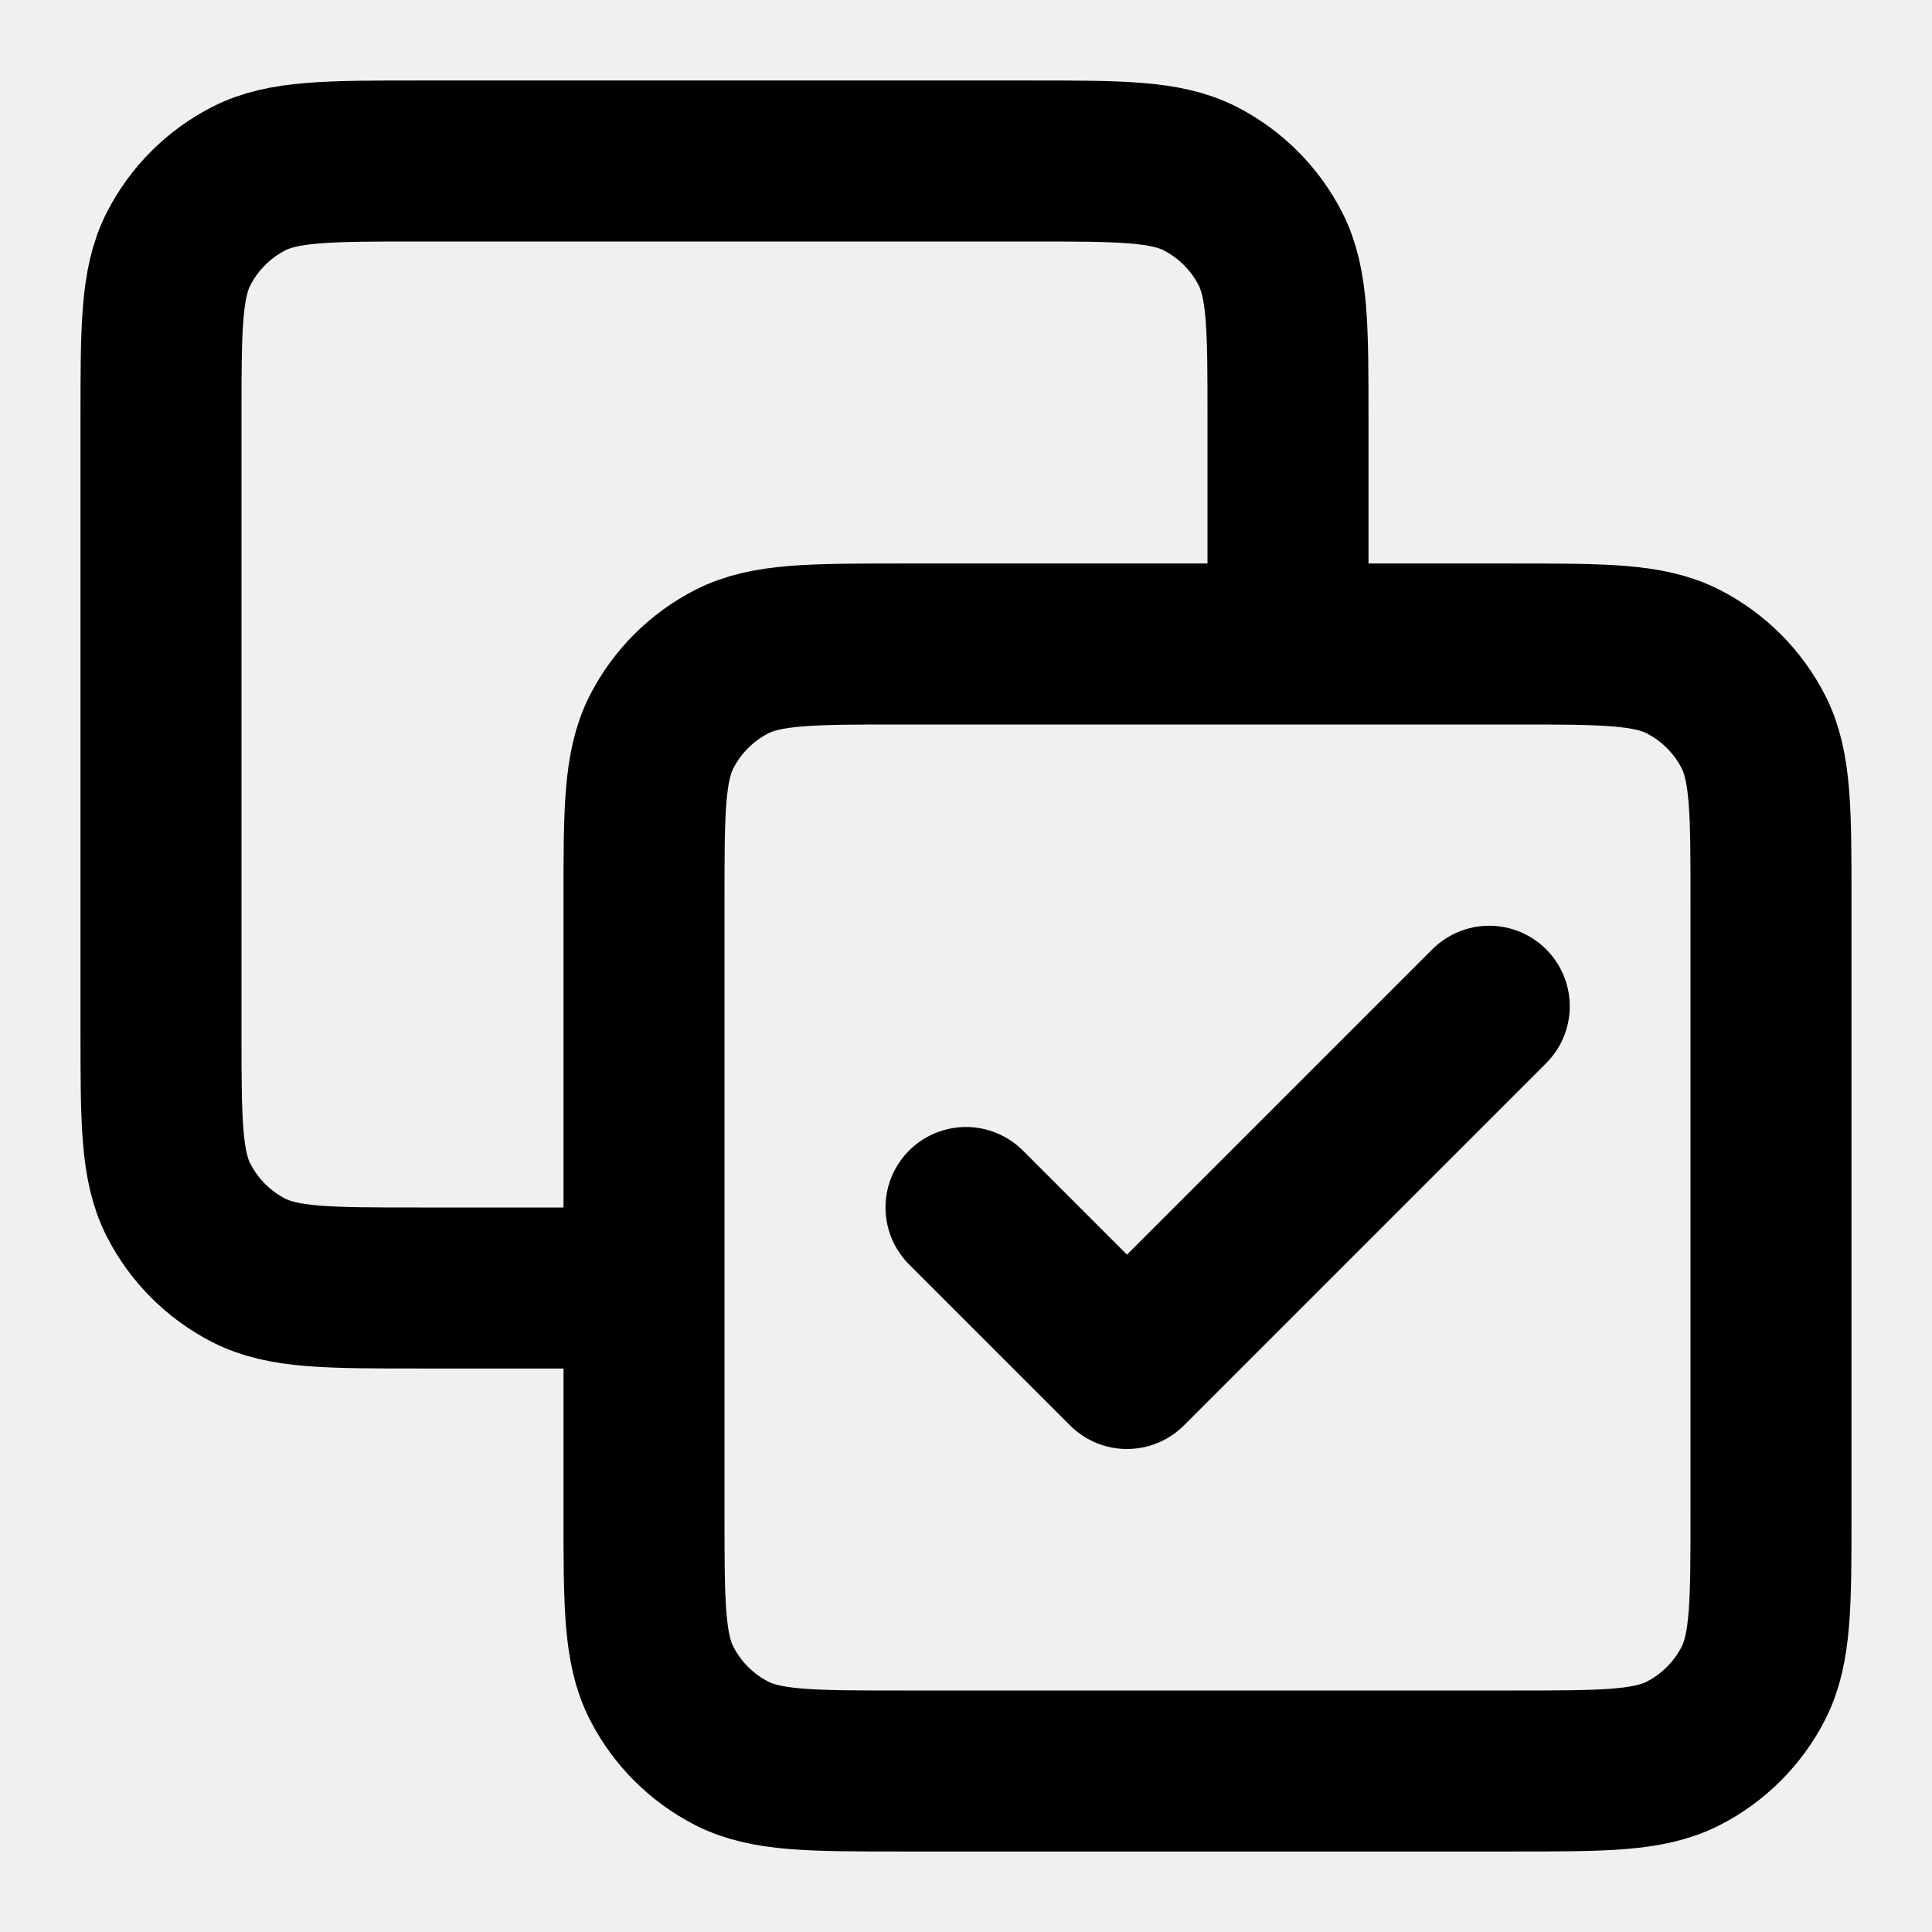
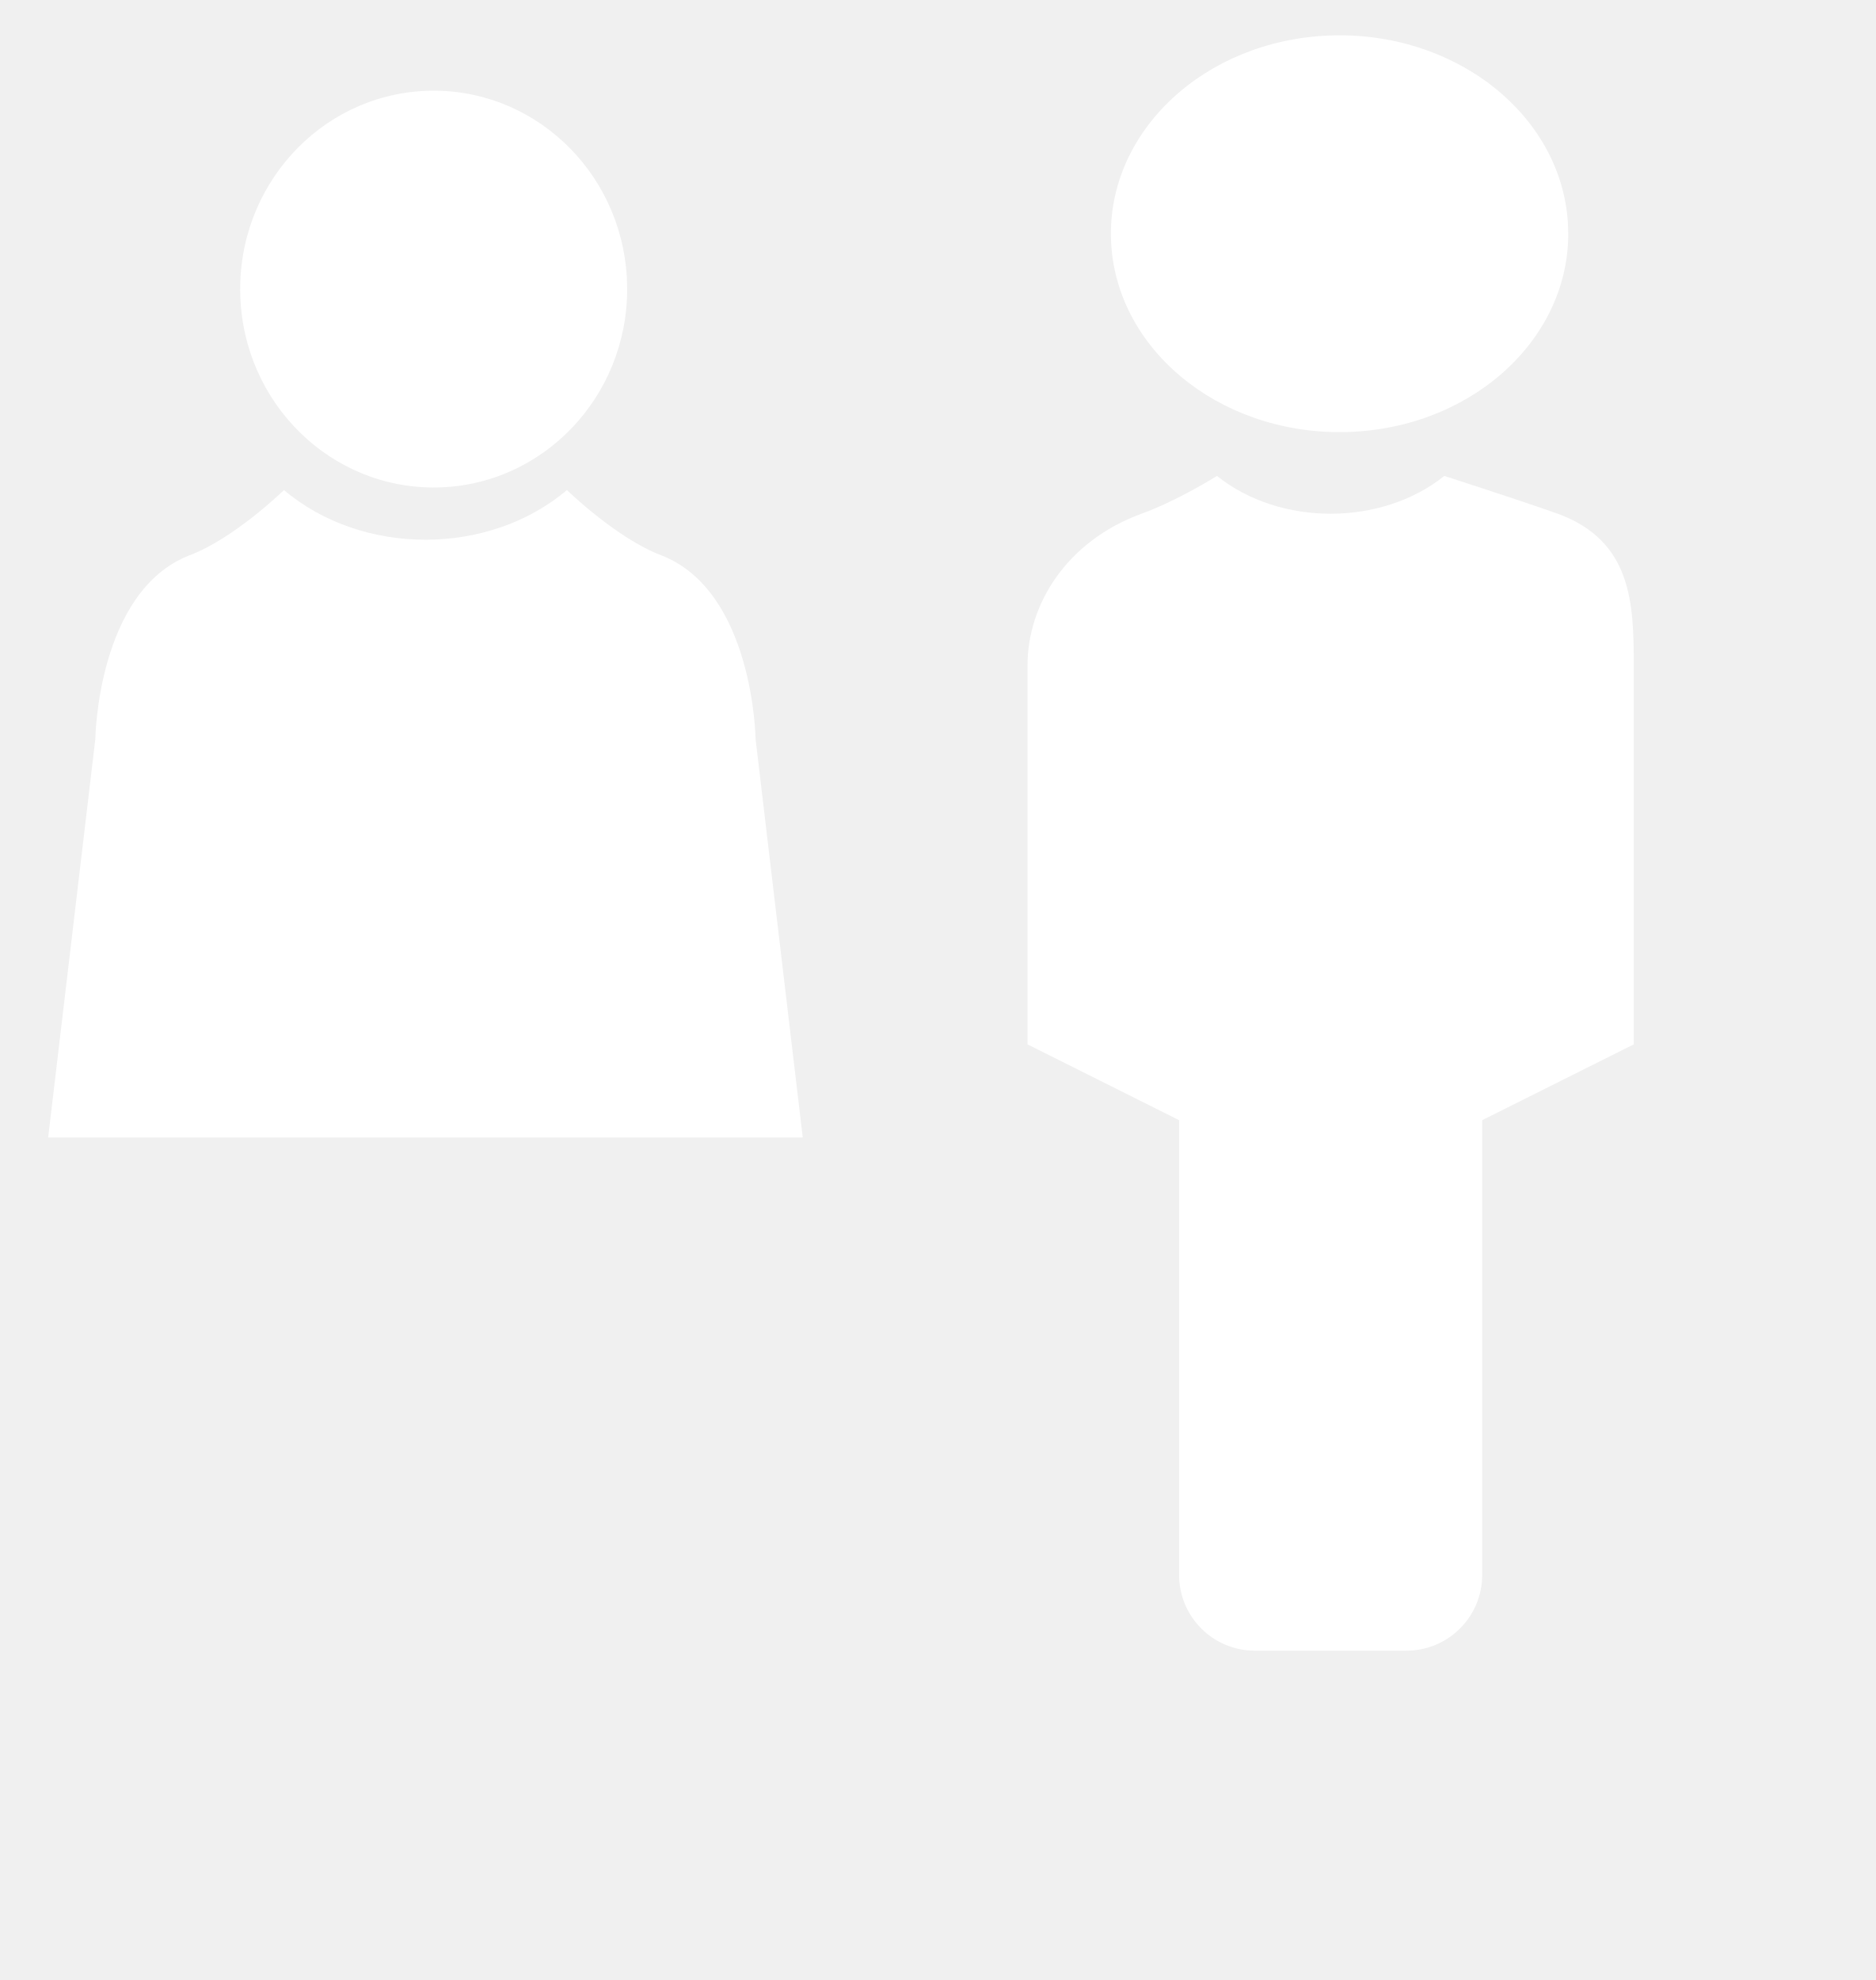
- <svg xmlns="http://www.w3.org/2000/svg" width="800px" height="800px" viewBox="0 0 24 24" fill="none">
-   <path d="M16 8V5.2C16 4.08 16 3.52 15.782 3.092C15.59 2.716 15.284 2.41 14.908 2.218C14.48 2 13.92 2 12.8 2H5.2C4.08 2 3.52 2 3.092 2.218C2.716 2.41 2.41 2.716 2.218 3.092C2 3.52 2 4.08 2 5.2V12.8C2 13.92 2 14.48 2.218 14.908C2.41 15.284 2.716 15.59 3.092 15.782C3.52 16 4.08 16 5.2 16H8M12 15L14 17L18.5 12.5M11.2 22H18.8C19.92 22 20.48 22 20.908 21.782C21.284 21.59 21.59 21.284 21.782 20.908C22 20.48 22 19.92 22 18.8V11.2C22 10.08 22 9.52 21.782 9.092C21.59 8.716 21.284 8.41 20.908 8.218C20.48 8 19.92 8 18.8 8H11.2C10.08 8 9.52 8 9.092 8.218C8.716 8.41 8.41 8.716 8.218 9.092C8 9.52 8 10.08 8 11.2V18.8C8 19.92 8 20.48 8.218 20.908C8.41 21.284 8.716 21.59 9.092 21.782C9.52 22 10.08 22 11.2 22Z" stroke="#000000" stroke-width="2" stroke-linecap="round" stroke-linejoin="round" />
+ <svg xmlns="http://www.w3.org/2000/svg" height="950" width="900" version="1.1" id="Layer_1" viewBox="0 0 576 608" xml:space="preserve">
+   <defs id="defs6" />
+   <path style="fill:#ffffff;fill-opacity:1" d="m 501.744,204.326 v 116.364 l -46.545,23.273 v 139.636 c 0,12.858 -10.415,23.273 -23.273,23.273 h -46.545 c -12.858,0 -23.273,-10.415 -23.273,-23.273 v -139.636 l -46.545,-23.273 v -116.364 c 0,-18.851 12.102,-38.167 34.909,-46.545 11.055,-3.956 23.273,-11.636 23.273,-11.636 19.316,15.476 50.502,15.476 69.818,0 0,0 23.855,7.68 34.909,11.636 22.807,8.378 23.272,27.694 23.272,46.545 z" id="path1" />
+   <path style="fill:#ffffff;fill-opacity:1;stroke-width:1.458" d="M 14.792,349.288 29.276,226.944 c 0,0 0.579,-45.427 28.968,-56.441 13.76,-5.189 28.968,-20.02 28.968,-20.02 24.043,20.338 62.86,20.338 86.903,0 0,0 15.208,14.831 28.968,20.039 28.388,11.015 28.968,56.441 28.968,56.441 l 14.483,122.325" id="path2" />
+   <g id="g5">
+     <path style="fill:#000000;fill-opacity:0" d="m 469.376,140.323 c -11.171,-4.003 -35.258,-11.764 -35.258,-11.764 -3.735,-1.21 -7.808,-0.454 -10.845,2.001 -14.976,11.997 -40.297,11.997 -55.273,0 -3.875,-3.107 -9.286,-3.398 -13.463,-0.768 -3.107,1.955 -12.905,7.633 -21.085,10.566 -25.844,9.484 -42.543,32.035 -42.543,57.46 v 46.545 h -36.643 c -2.153,6.216 -2.373,56.89 -9.926,-61.079 -0.535,-13.265 -7.715,-36.329 -31.791,-43.136 -7.377,-2.036 -16.675,-7.913 -19.642,-9.996 -3.793,-2.7 -8.855,-2.863 -12.835,-0.419 -15.616,9.635 -41.996,9.635 -57.612,0 -3.98,-2.444 -9.03,-2.281 -12.835,0.419 -2.967,2.095 -12.265,7.971 -19.7,10.019 -24.017,6.784 -31.197,29.847 -31.732,43.113 l -9.914,61.079 H 23.273 c -6.435,0 -11.636,5.201 -11.636,11.636 0,6.435 5.201,11.636 11.636,11.636 h 267.636 v 46.545 c 0,4.41 2.49,8.436 6.435,10.415 l 40.111,20.049 v 132.445 c 0,19.247 15.663,34.909 34.909,34.909 h 46.545 c 19.247,0 34.909,-15.663 34.909,-34.909 V 344.646 l 40.111,-20.061 c 3.945,-1.967 6.435,-5.993 6.435,-10.403 V 197.818 c 0,-18.362 0,-46.126 -30.988,-57.495 z m -388.073,45.94 c 0.093,-0.547 0.14,-1.105 0.151,-1.664 0,-0.186 0.477,-18.001 14.732,-22.028 7.75,-2.141 15.558,-6.307 20.771,-9.46 20.527,9.414 48.116,9.414 68.631,0 5.213,3.153 12.998,7.331 20.701,9.449 14.045,3.98 14.778,21.388 14.79,22.051 0.012,0.559 0.058,1.117 0.151,1.664 l 9.449,58.089 h -21.225 v -23.273 c 0,-6.435 -5.201,-11.636 -11.636,-11.636 -6.435,0 -11.636,5.201 -11.636,11.636 v 23.273 h -69.818 v -23.273 c 0,-6.435 -5.201,-11.636 -11.636,-11.636 -6.435,0 -11.636,5.201 -11.636,11.636 v 23.273 H 71.866 Z m 395.788,120.728 -23.273,11.636 v -74.263 c 0,-6.435 -5.201,-11.636 -11.636,-11.636 -6.435,0 -11.636,5.201 -11.636,11.636 v 93.091 139.636 c 0,6.423 -5.213,11.636 -11.636,11.636 H 407.274 V 337.455 c 0,-6.435 -5.201,-11.636 -11.636,-11.636 -6.435,0 -11.636,5.201 -11.636,11.636 v 151.273 h -11.636 c -6.423,0 -11.636,-5.213 -11.636,-11.636 V 337.455 244.364 c 0,-6.435 -5.201,-11.636 -11.636,-11.636 -6.435,0 -11.636,5.201 -11.636,11.636 v 74.263 L 314.185,306.991 V 197.818 c 0,-15.558 10.705,-29.533 27.194,-35.596 6.807,-2.432 13.859,-6.063 18.839,-8.809 21.644,12.975 51.025,12.672 72.308,-0.908 7.657,2.49 21.376,6.993 28.916,9.681 14.173,5.213 15.651,14.86 15.651,35.631 v 109.174 z" id="path3" />
+   </g>
+   <g id="g6" transform="matrix(1.245033,0,0,1.306123,-80.19935,-37.32411)">
+     <path style="fill:#ffffff;stroke-width:1.804" id="path6" d="M 451.254,83.525 A 56.407,46.644 0 0 1 395.673,130.164 56.407,46.644 0 0 1 338.465,84.89 56.407,46.644 0 0 1 392.372,36.926 56.407,46.644 0 0 1 451.158,80.797" />
+     <path style="fill:#ffffff;stroke-width:1.804" id="path4" d="M 219.119,96.542 A 47.729,46.644 0 0 1 172.088,143.181 47.729,46.644 0 0 1 123.681,97.907 47.729,46.644 0 0 1 169.295,49.943 47.729,46.644 0 0 1 219.037,93.814" />
+   </g>
</svg>
